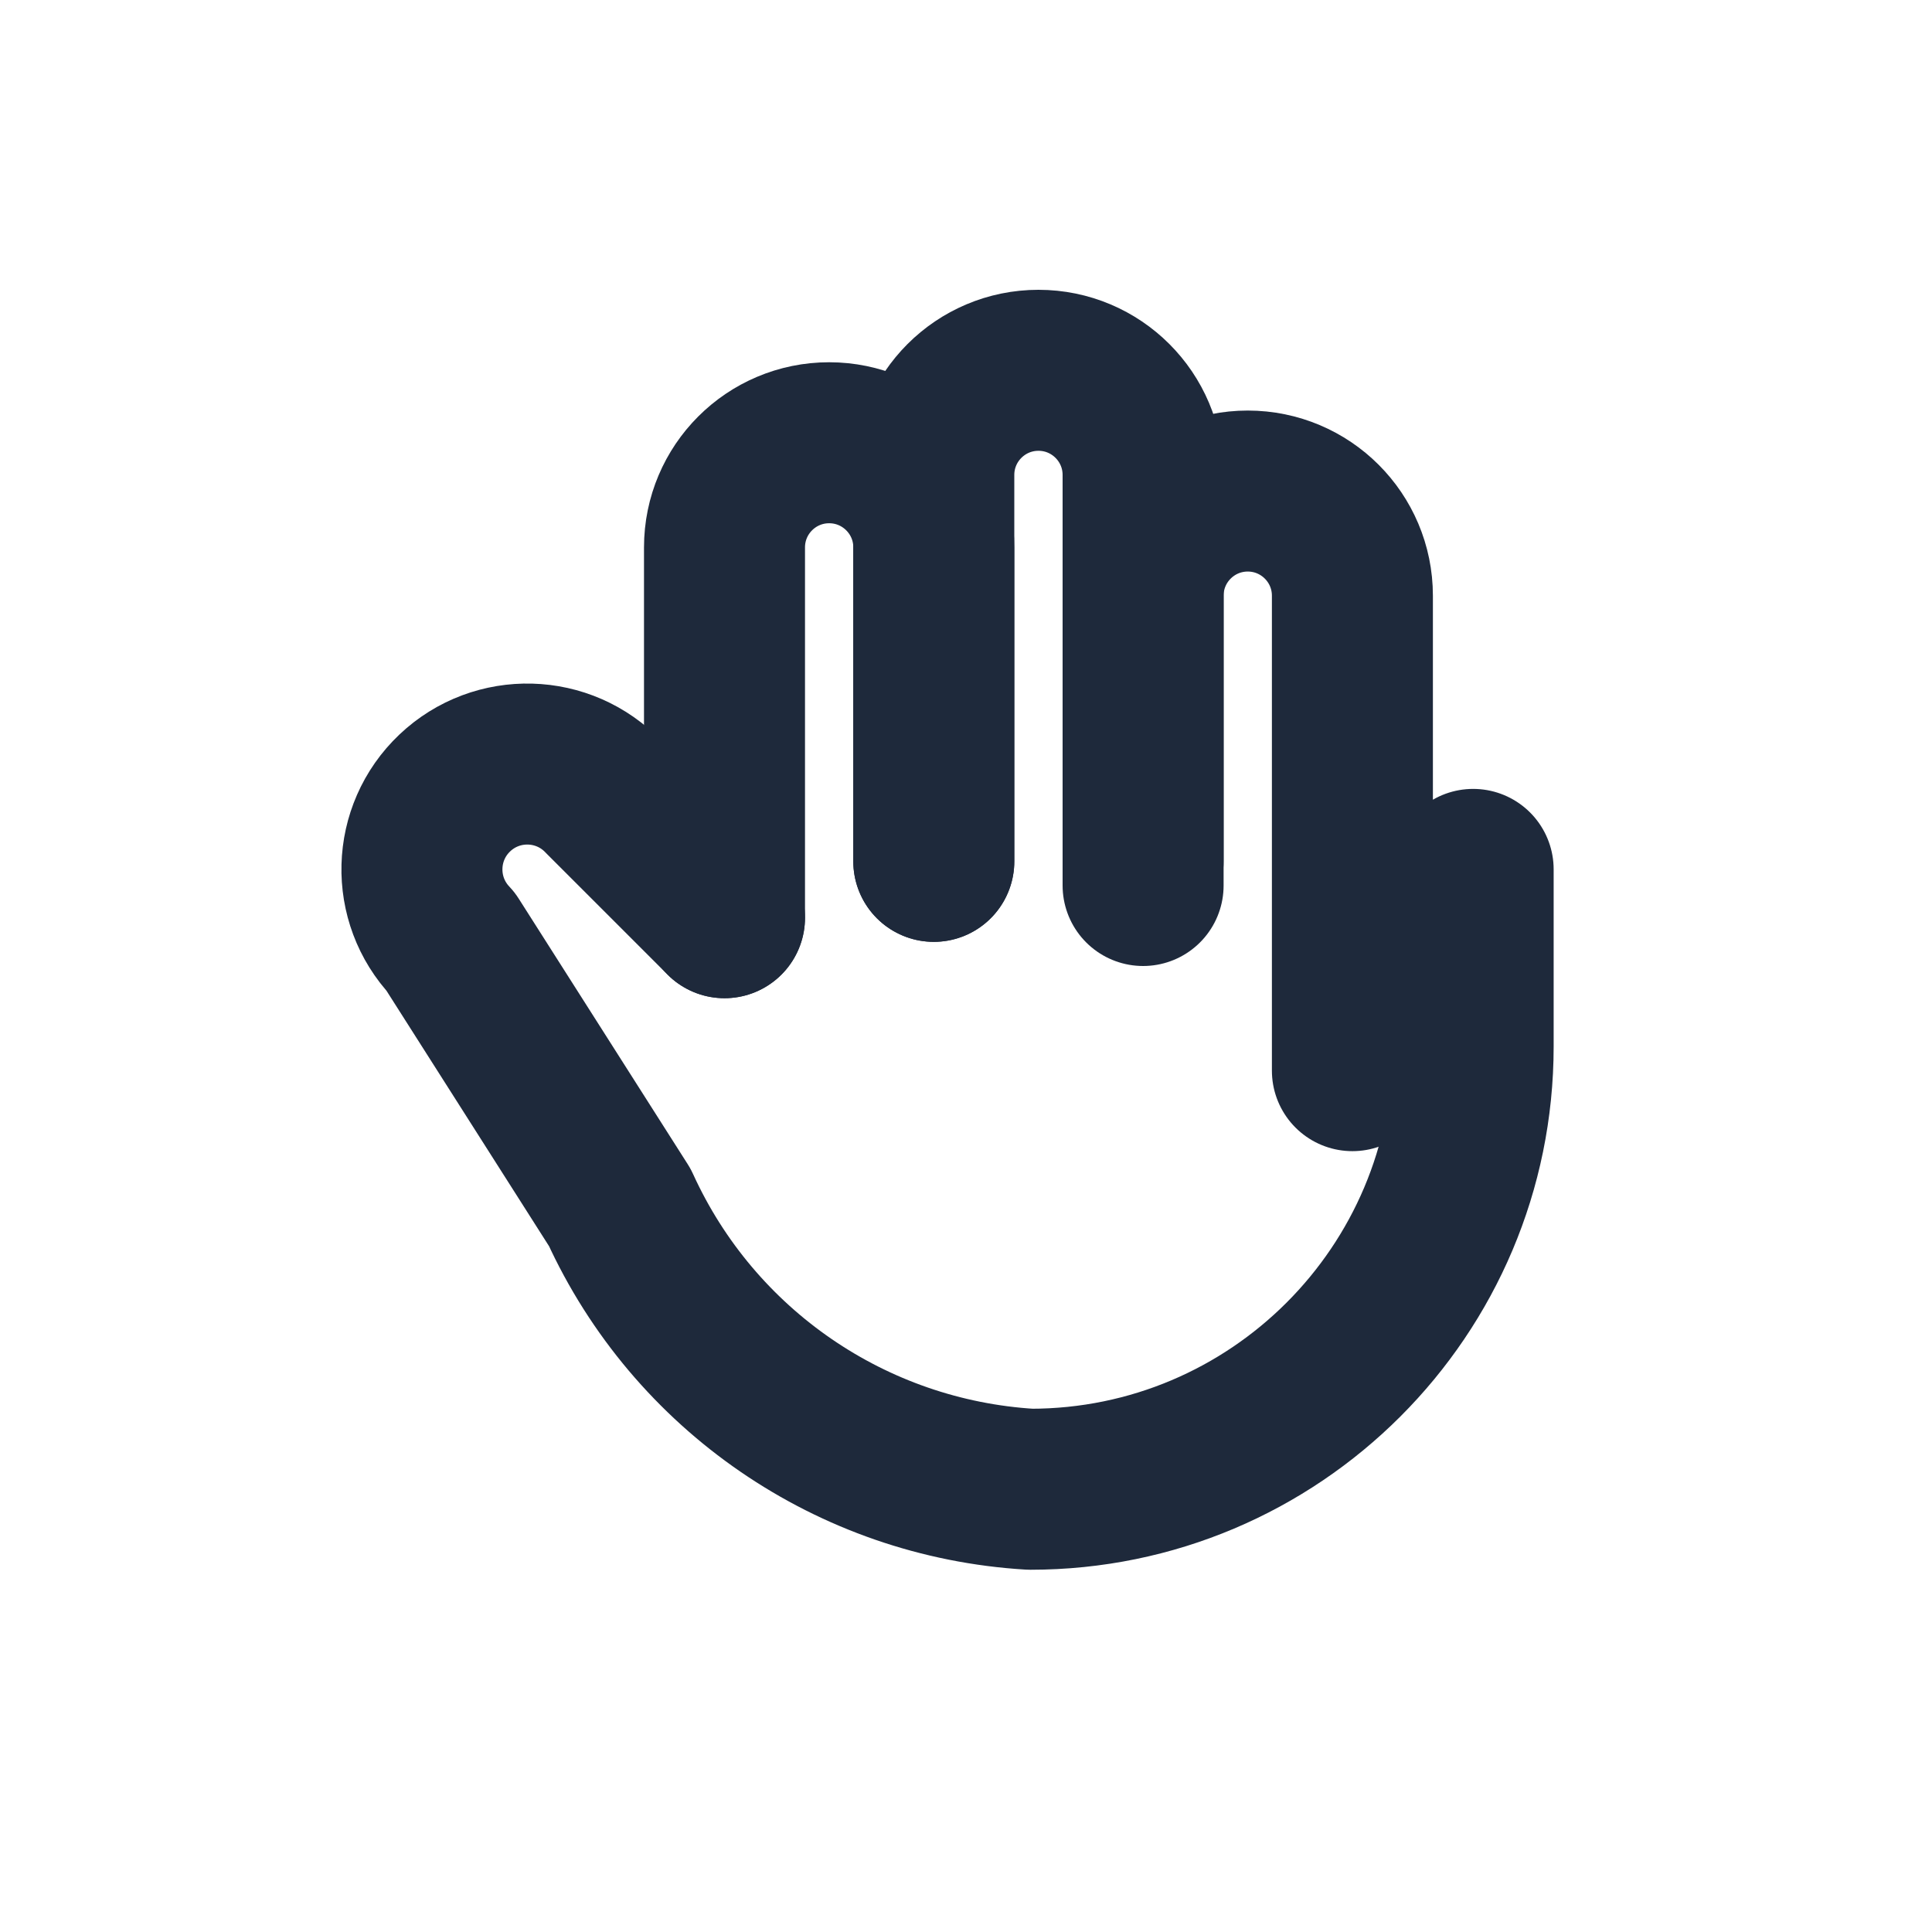
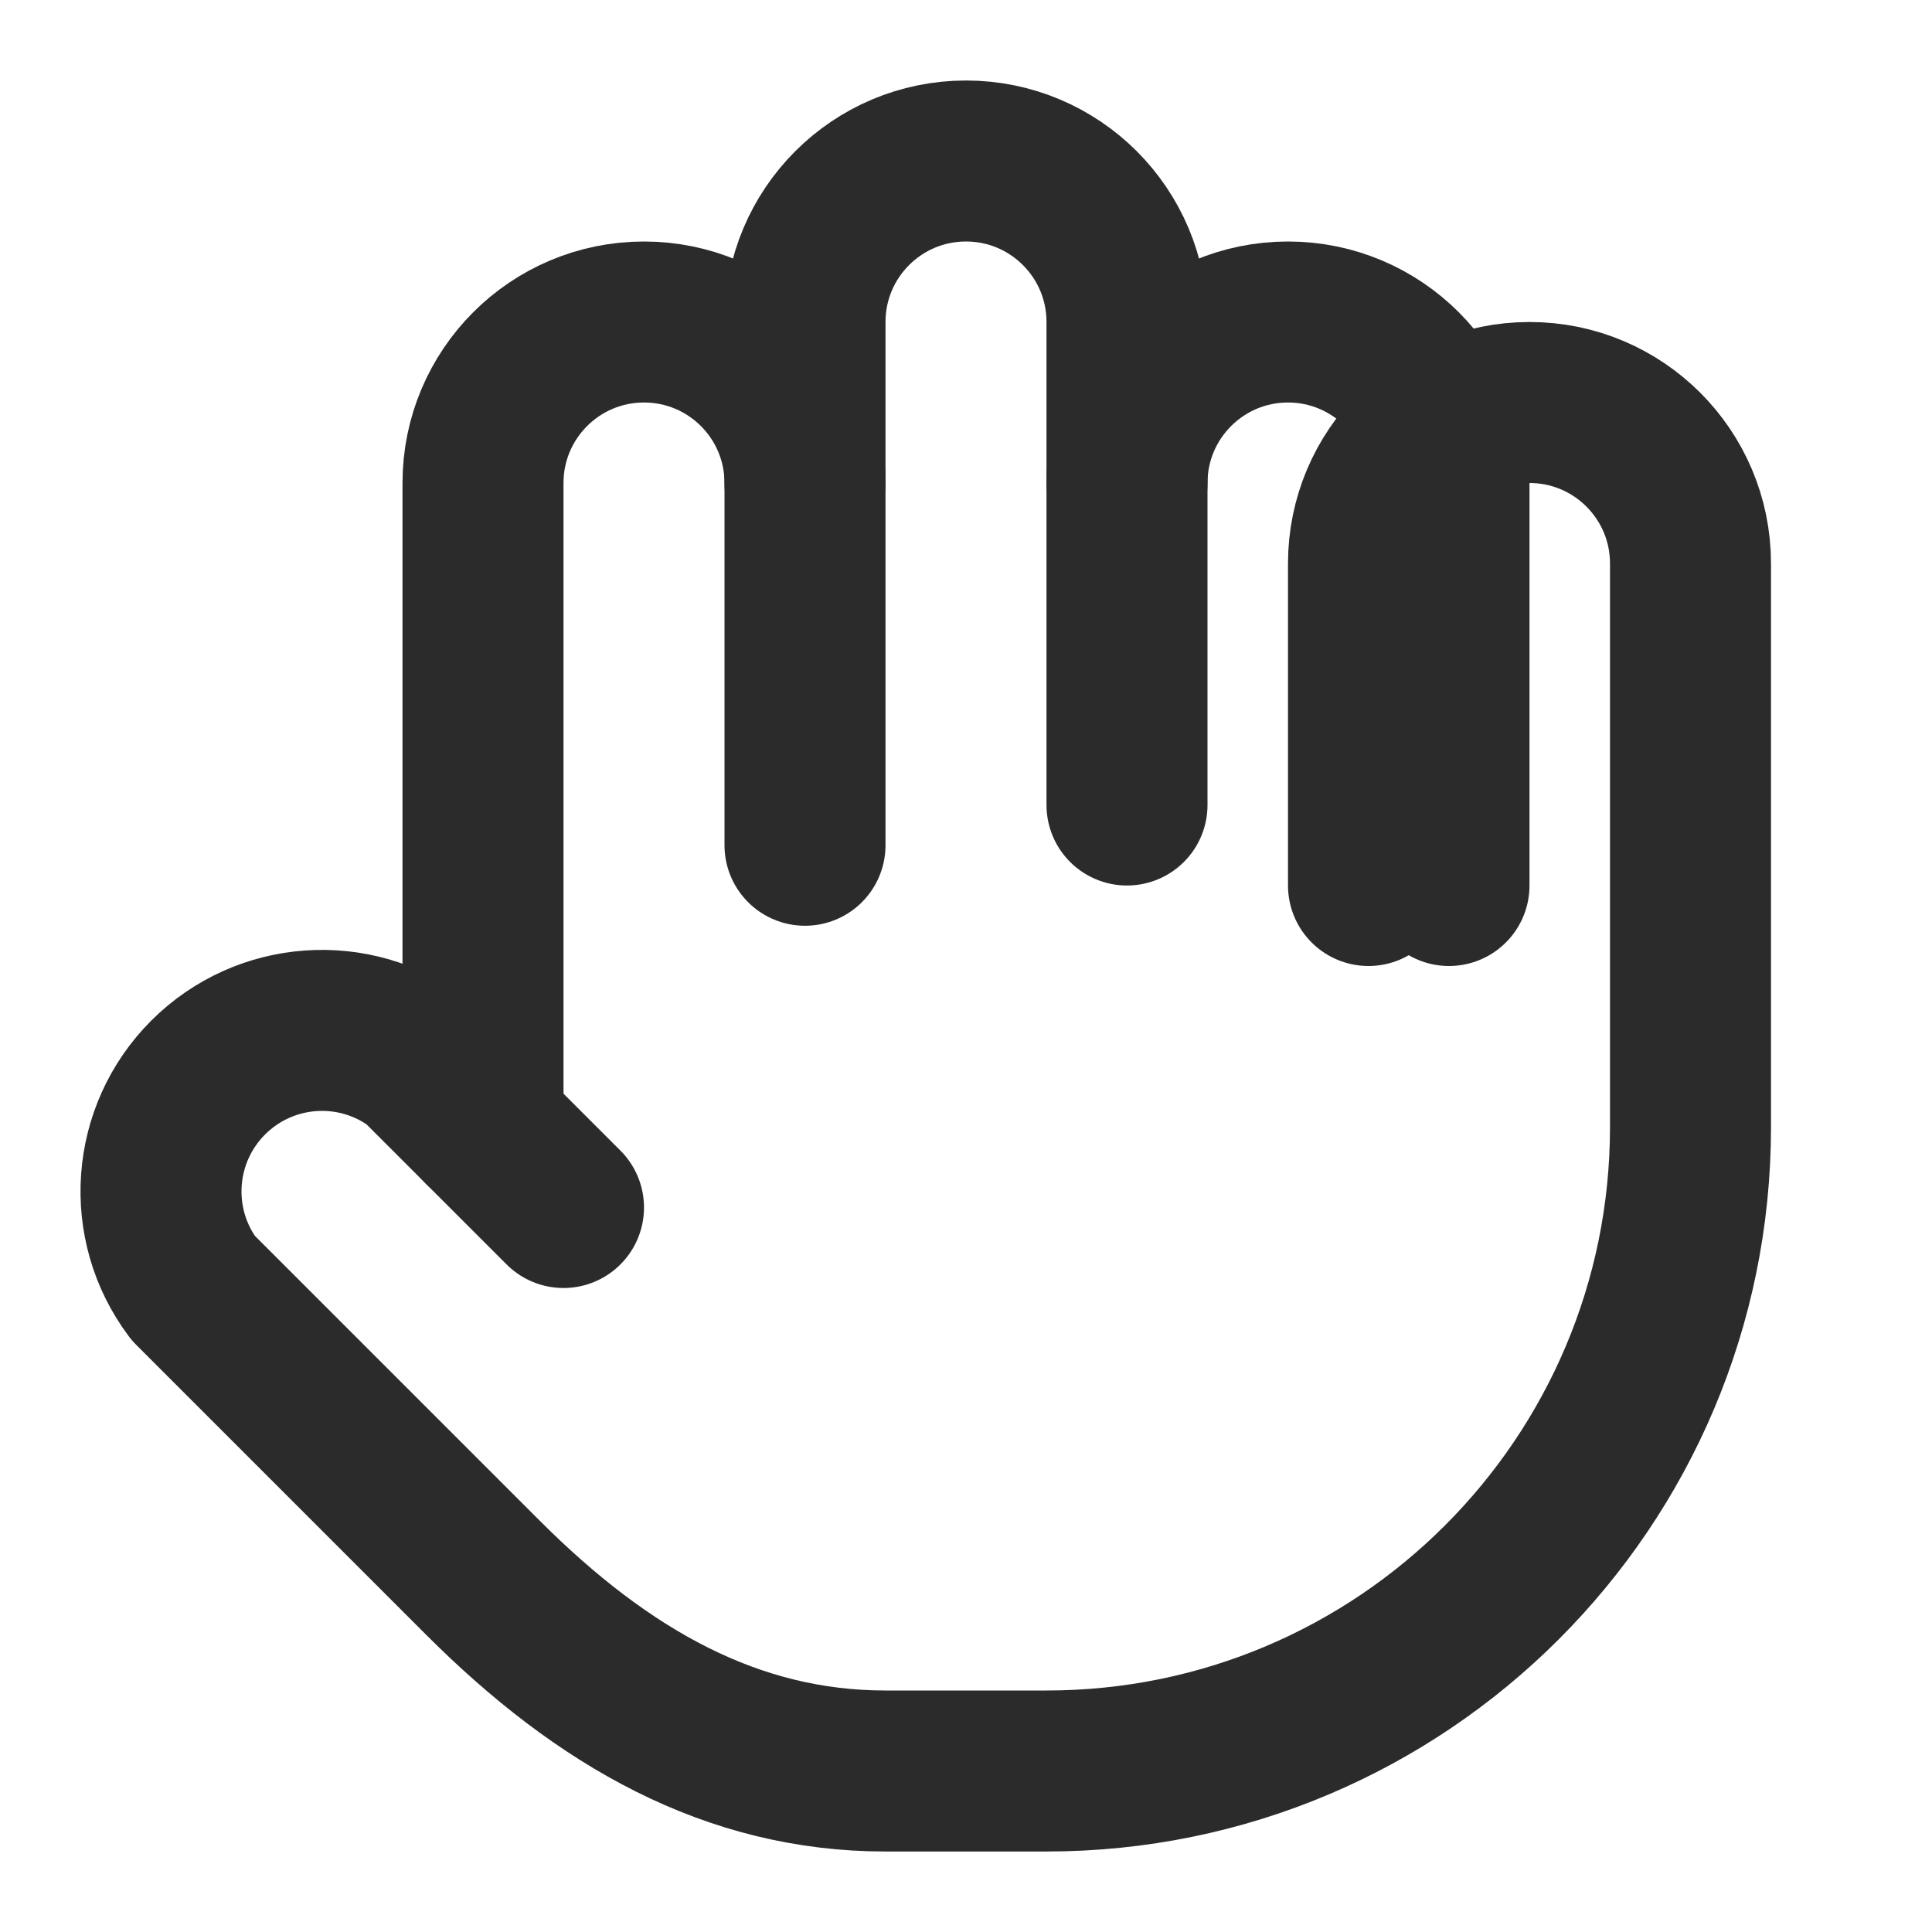
- <svg xmlns="http://www.w3.org/2000/svg" viewBox="0 0 24 24" fill="none" stroke="#1E293B" stroke-width="2" stroke-linecap="round" stroke-linejoin="round">
-   <path d="M9 11.4V6.8a1.3 1.3 0 0 1 2.6 0v3.9" />
-   <path d="M11.6 10.7V5.9a1.3 1.3 0 0 1 2.6 0v4.8" />
-   <path d="M14.2 11V7.4a1.3 1.3 0 0 1 2.6 0v5.9" />
-   <path d="M9 11.4 7.5 9.9a1.3 1.3 0 0 0-1.9 1.8l2.1 3.3a6 6 0 0 0 5.1 3.5 5.5 5.5 0 0 0 5.5-5.5v-2.2" />
+ <svg xmlns="http://www.w3.org/2000/svg" viewBox="0 0 24 24" fill="none" stroke="#2b2b2b" stroke-width="2" stroke-linecap="round" stroke-linejoin="round">
+   <path d="M18 11V6a2 2 0 0 0-4 0" />
+   <path d="M14 10V4a2 2 0 0 0-4 0v2" />
+   <path d="M10 10.5V6a2 2 0 0 0-4 0v8" />
+   <path d="m7 15-1.8-1.8a2 2 0 0 0-2.8 2.8l3.6 3.6C7.5 21.1 9.1 22 11 22h2a8 8 0 0 0 8-8V7a2 2 0 0 0-4 0v4" />
</svg>
